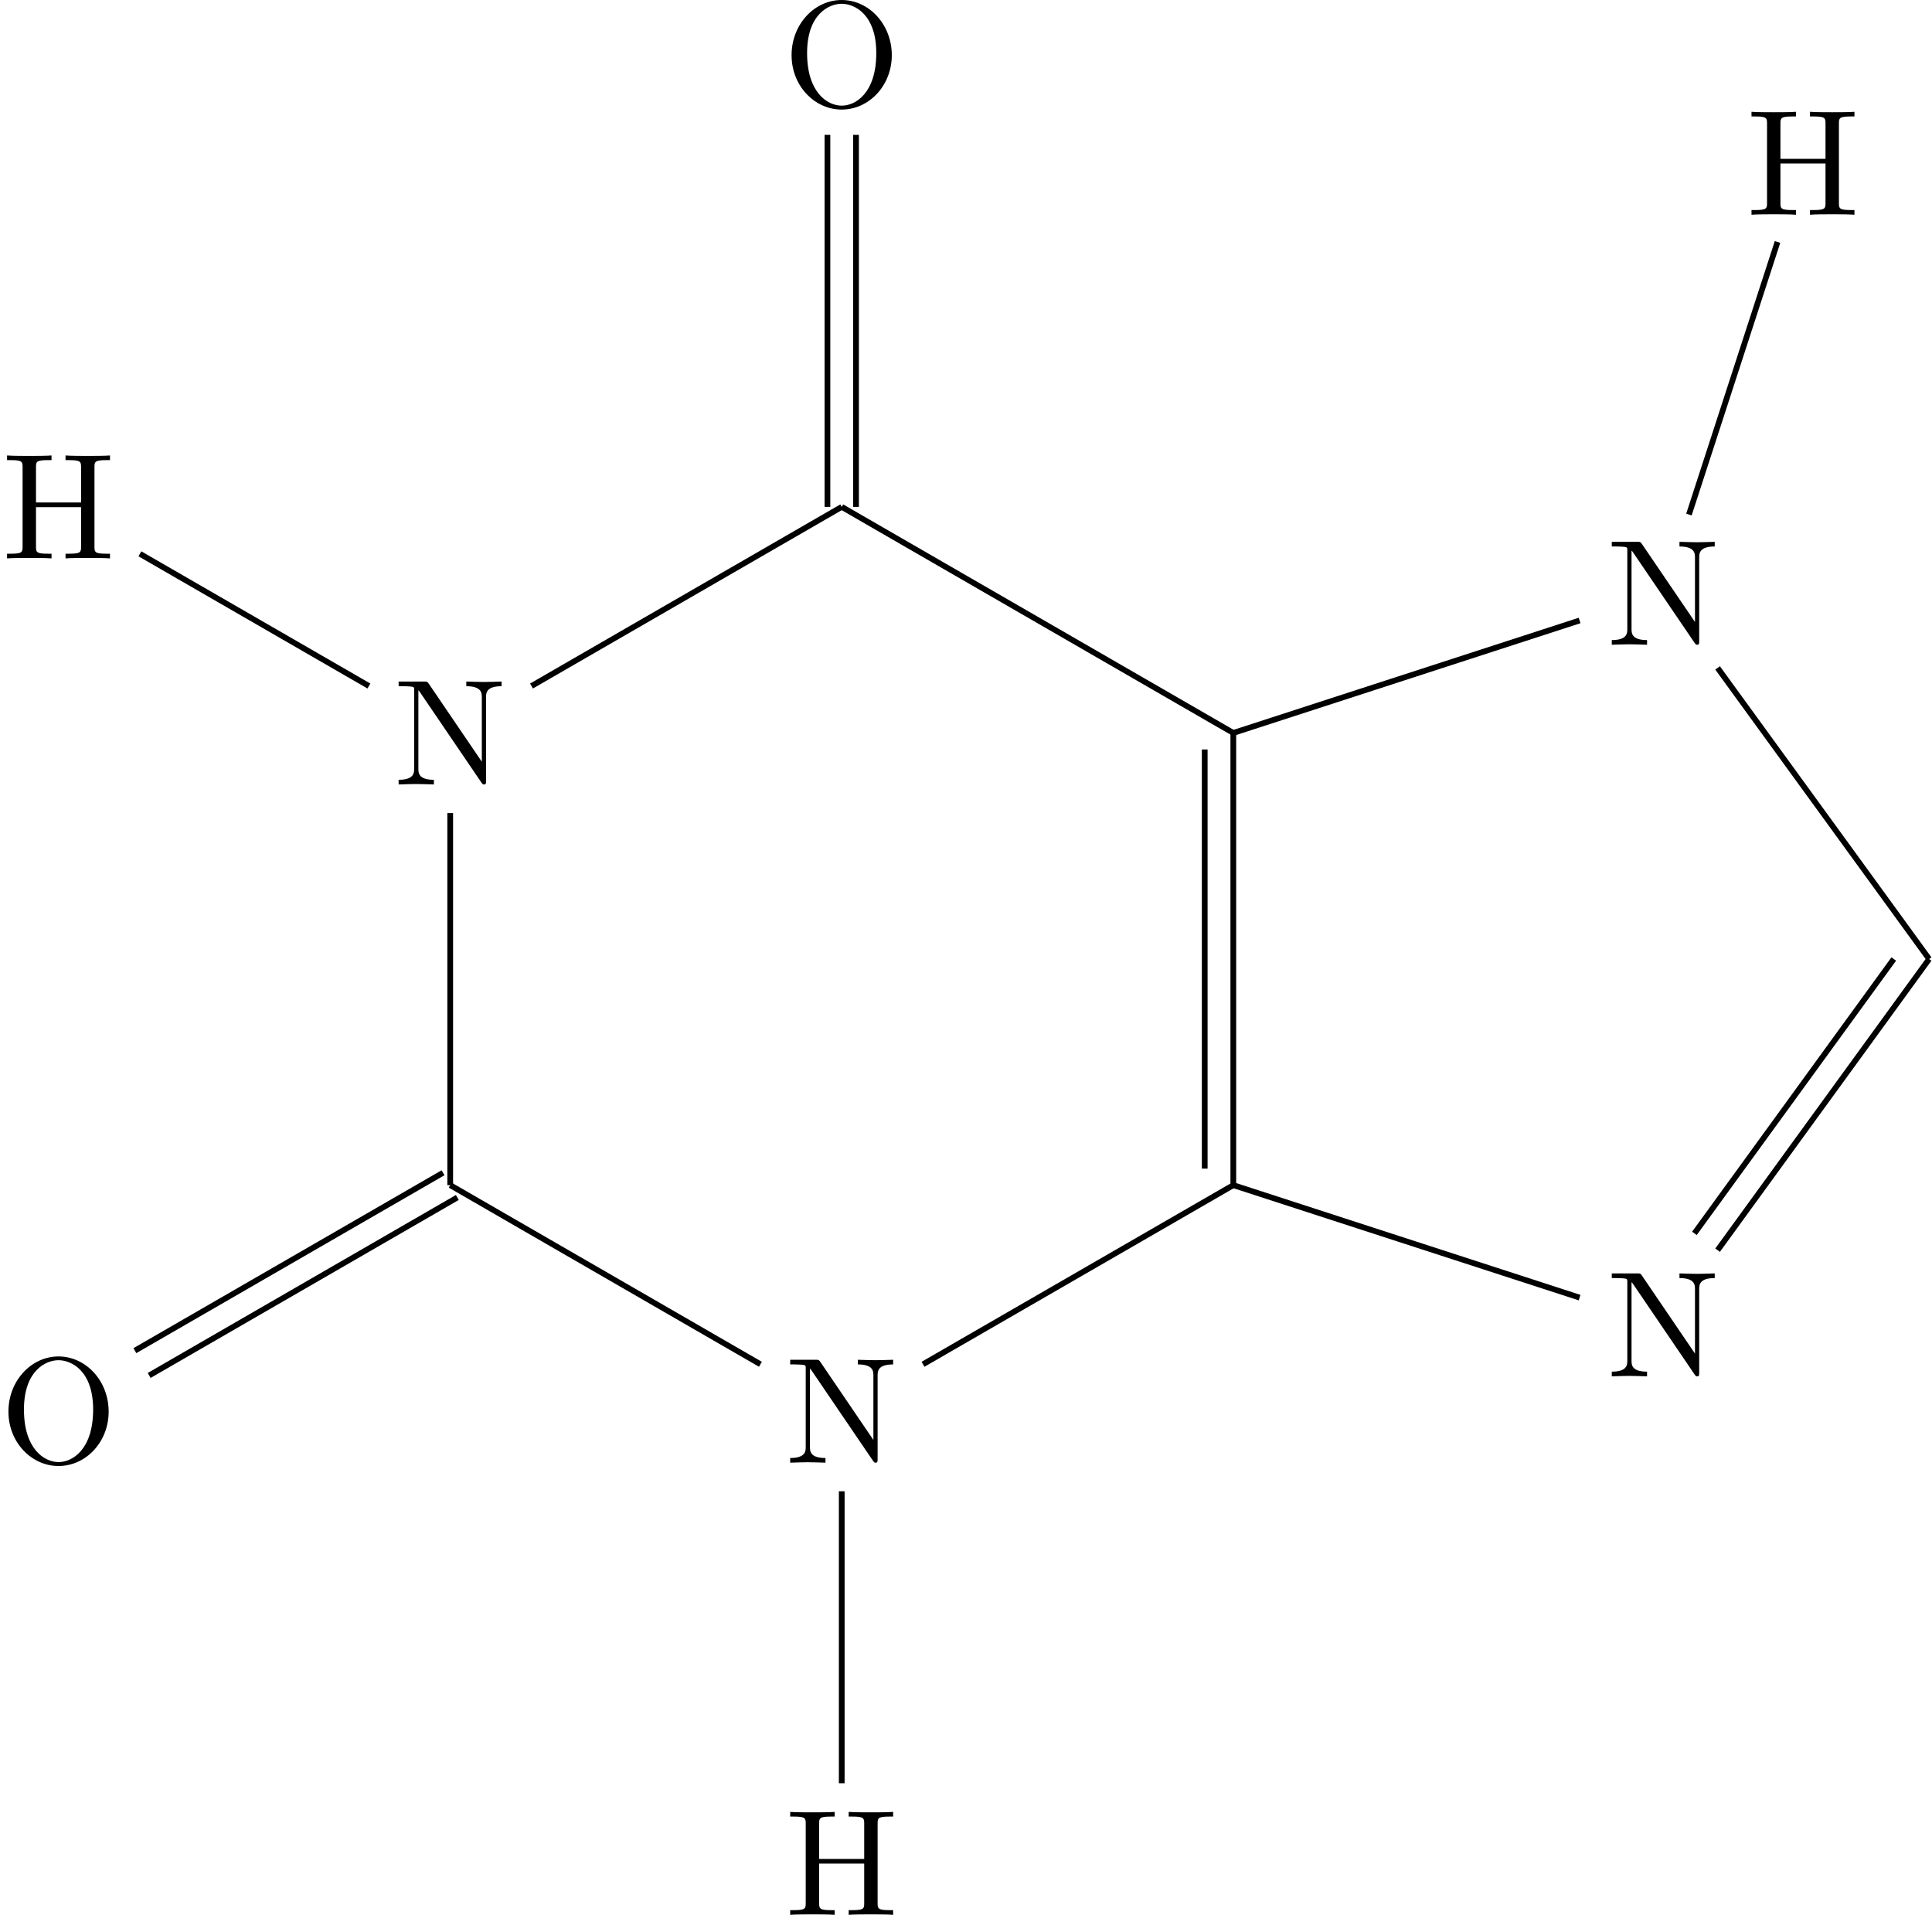
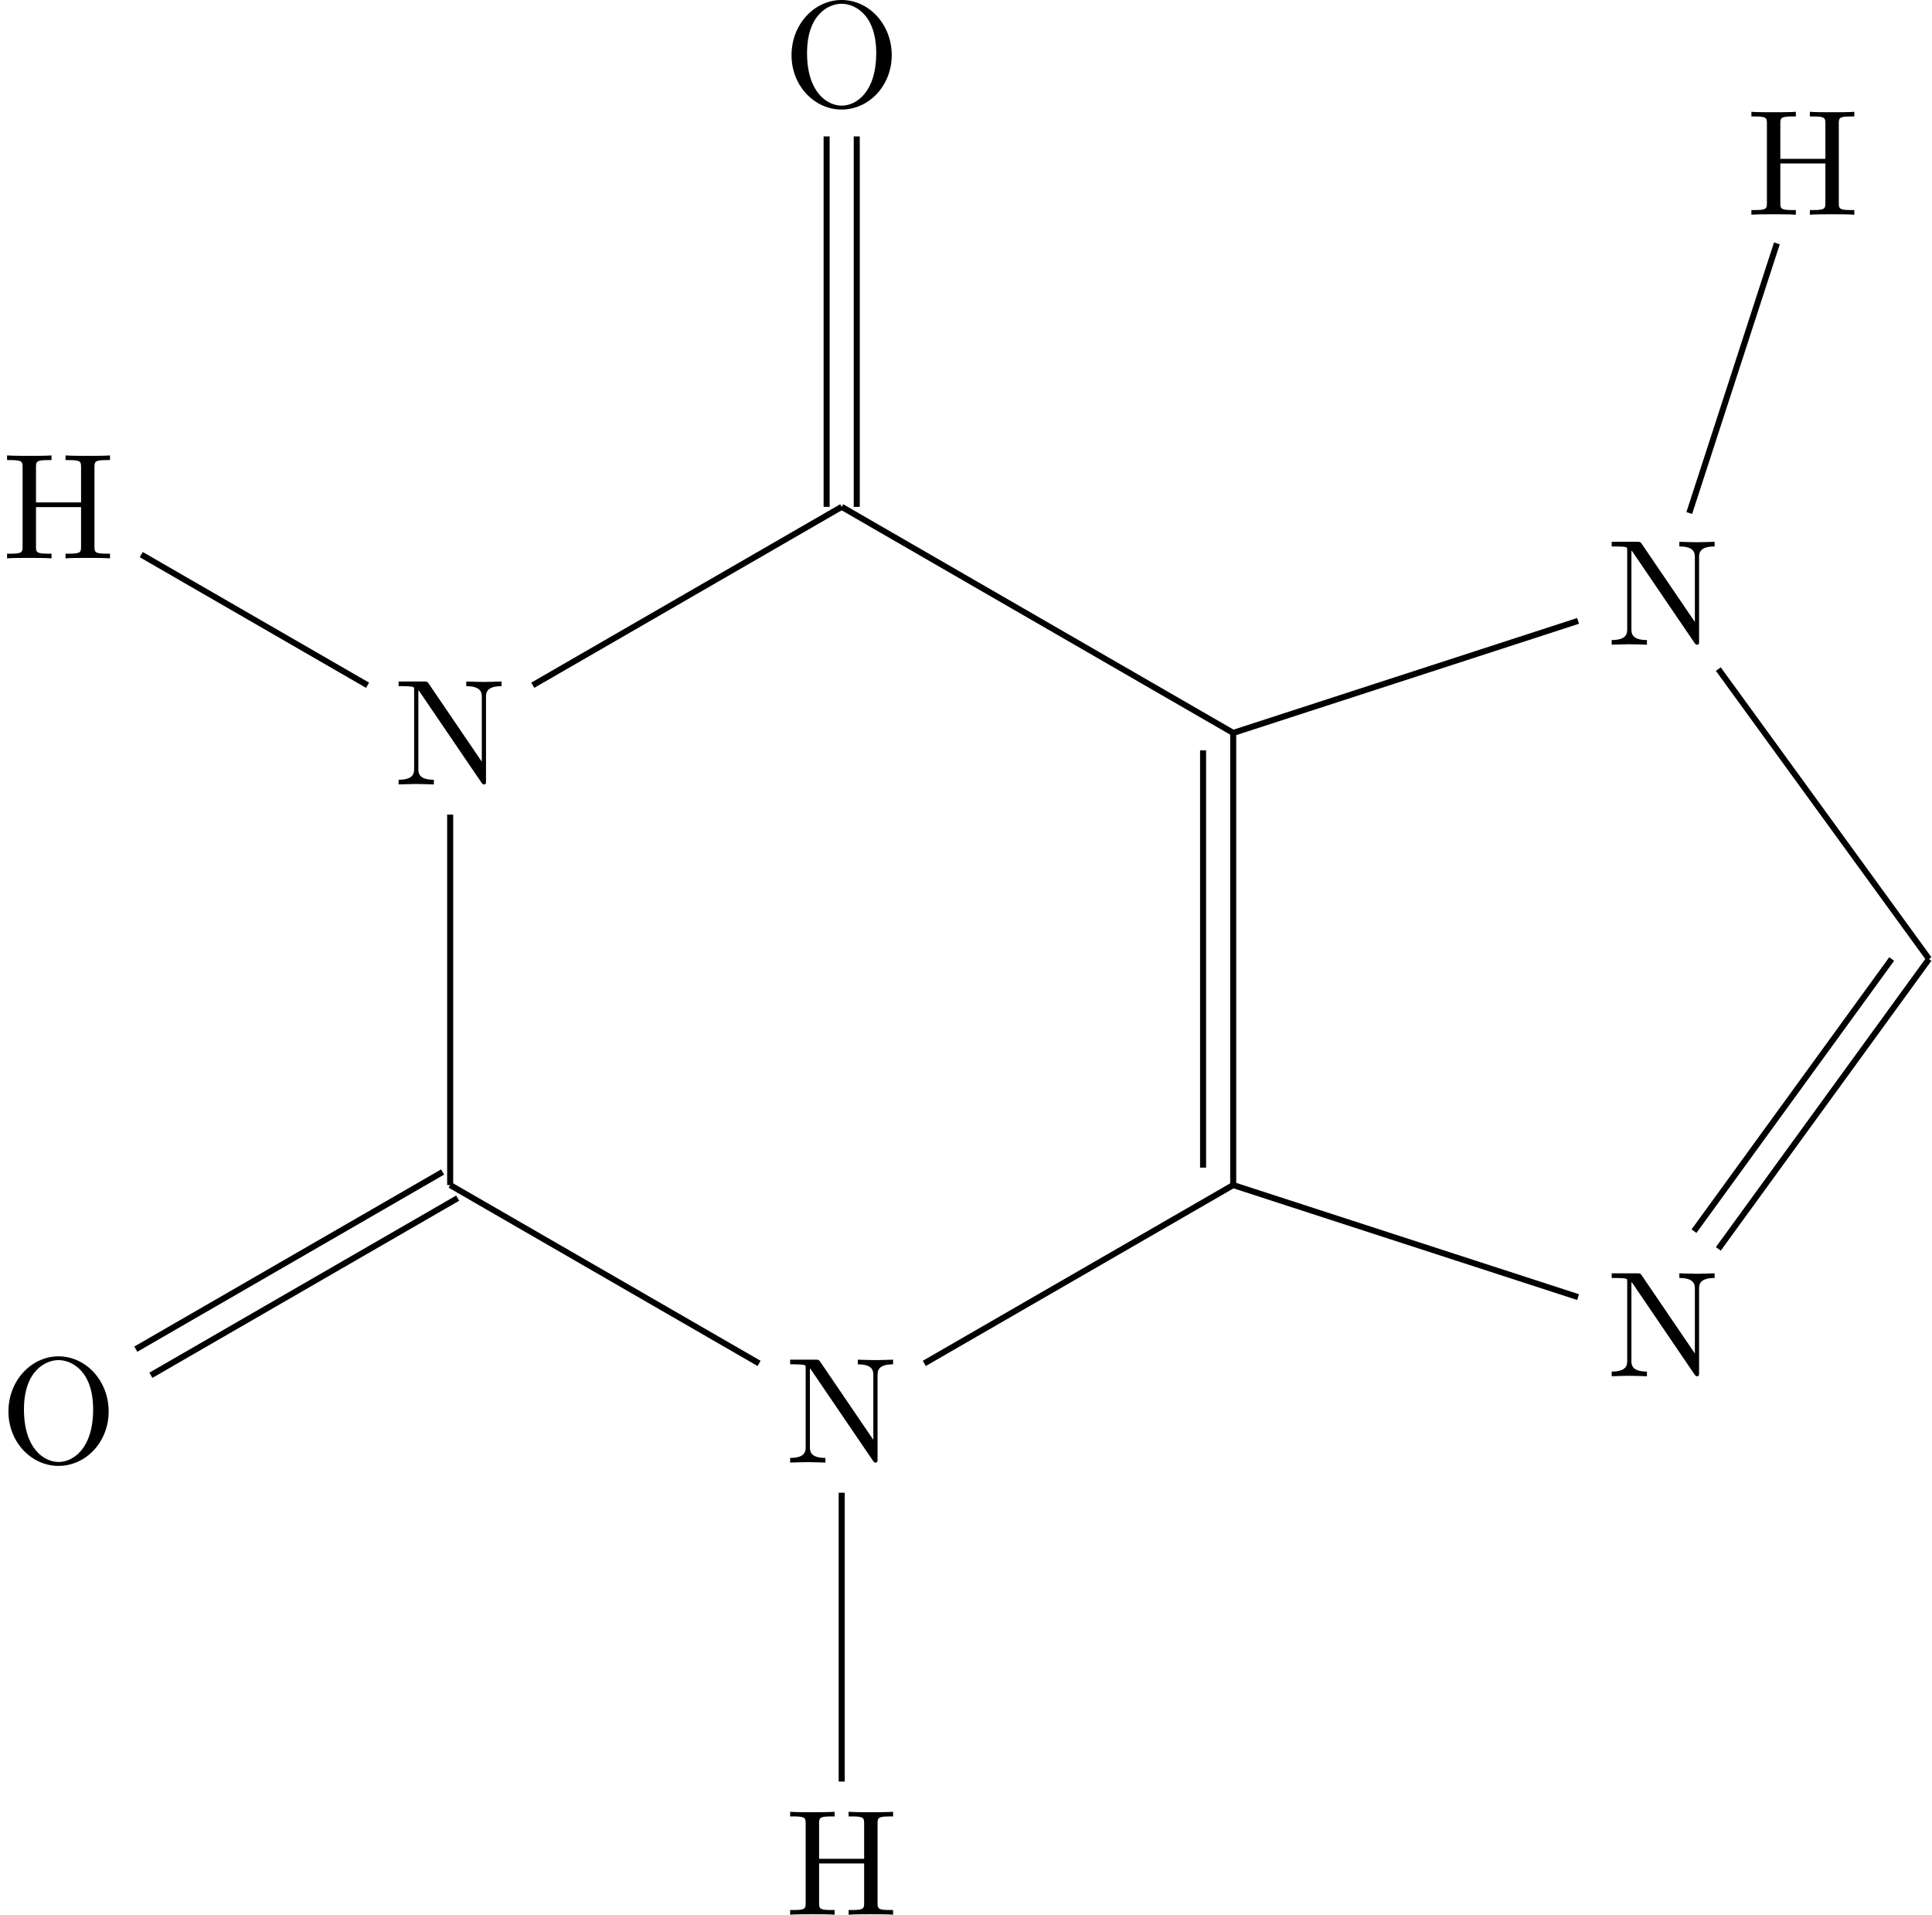
- <svg xmlns="http://www.w3.org/2000/svg" xmlns:xlink="http://www.w3.org/1999/xlink" version="1.1" width="188.44pt" height="186.765pt" viewBox="20.921 229.396 188.44 186.765">
+ <svg xmlns="http://www.w3.org/2000/svg" xmlns:xlink="http://www.w3.org/1999/xlink" version="1.1" width="178.809pt" height="177.207pt" viewBox="20.921 192.097 178.809 177.207">
  <defs>
-     <path id="g0-72" d="M6.436-6.352C6.436-6.73 6.457-6.846 7.266-6.846H7.518V-7.171C7.15-7.14 6.373-7.14 5.974-7.14S4.788-7.14 4.42-7.171V-6.846H4.672C5.481-6.846 5.502-6.73 5.502-6.352V-3.895H2.362V-6.352C2.362-6.73 2.383-6.846 3.192-6.846H3.444V-7.171C3.076-7.14 2.299-7.14 1.9-7.14S.714-7.14 .346-7.171V-6.846H.599C1.407-6.846 1.428-6.73 1.428-6.352V-.819C1.428-.441 1.407-.326 .599-.326H.346V0C.714-.032 1.491-.032 1.89-.032S3.076-.032 3.444 0V-.326H3.192C2.383-.326 2.362-.441 2.362-.819V-3.57H5.502V-.819C5.502-.441 5.481-.326 4.672-.326H4.42V0C4.788-.032 5.565-.032 5.964-.032S7.15-.032 7.518 0V-.326H7.266C6.457-.326 6.436-.441 6.436-.819V-6.352Z" />
-     <path id="g0-78" d="M2.436-7.035C2.341-7.161 2.331-7.171 2.131-7.171H.346V-6.846H.651C.808-6.846 1.018-6.835 1.176-6.825C1.417-6.793 1.428-6.783 1.428-6.583V-1.102C1.428-.819 1.428-.326 .346-.326V0C.714-.011 1.228-.032 1.575-.032S2.436-.011 2.803 0V-.326C1.722-.326 1.722-.819 1.722-1.102V-6.562C1.774-6.51 1.785-6.499 1.827-6.436L6.111-.137C6.205-.011 6.216 0 6.289 0C6.436 0 6.436-.073 6.436-.273V-6.069C6.436-6.352 6.436-6.846 7.518-6.846V-7.171C7.15-7.161 6.636-7.14 6.289-7.14S5.428-7.161 5.061-7.171V-6.846C6.142-6.846 6.142-6.352 6.142-6.069V-1.585L2.436-7.035Z" />
-     <path id="g0-79" d="M7.57-3.559C7.57-5.701 5.985-7.402 4.074-7.402C2.194-7.402 .588-5.722 .588-3.559C.588-1.407 2.205 .231 4.074 .231C5.985 .231 7.57-1.438 7.57-3.559ZM4.084-.042C3.076-.042 1.669-.966 1.669-3.706C1.669-6.426 3.202-7.14 4.074-7.14C4.987-7.14 6.489-6.394 6.489-3.706C6.489-.924 5.05-.042 4.084-.042Z" />
+     <path id="g0-72" d="M6.107-6.027C6.107-6.386 6.127-6.496 6.894-6.496H7.133V-6.804C6.785-6.775 6.047-6.775 5.669-6.775S4.543-6.775 4.194-6.804V-6.496H4.433C5.2-6.496 5.22-6.386 5.22-6.027V-3.696H2.242V-6.027C2.242-6.386 2.262-6.496 3.029-6.496H3.268V-6.804C2.919-6.775 2.182-6.775 1.803-6.775S.677-6.775 .329-6.804V-6.496H.568C1.335-6.496 1.355-6.386 1.355-6.027V-.777C1.355-.418 1.335-.309 .568-.309H.329V0C.677-.03 1.415-.03 1.793-.03S2.919-.03 3.268 0V-.309H3.029C2.262-.309 2.242-.418 2.242-.777V-3.387H5.22V-.777C5.22-.418 5.2-.309 4.433-.309H4.194V0C4.543-.03 5.28-.03 5.659-.03S6.785-.03 7.133 0V-.309H6.894C6.127-.309 6.107-.418 6.107-.777V-6.027Z" />
+     <path id="g0-78" d="M2.311-6.675C2.222-6.795 2.212-6.804 2.022-6.804H.329V-6.496H.618C.767-6.496 .966-6.486 1.116-6.476C1.345-6.446 1.355-6.436 1.355-6.247V-1.046C1.355-.777 1.355-.309 .329-.309V0C.677-.01 1.166-.03 1.494-.03S2.311-.01 2.66 0V-.309C1.634-.309 1.634-.777 1.634-1.046V-6.227C1.684-6.177 1.694-6.167 1.733-6.107L5.798-.13C5.888-.01 5.898 0 5.968 0C6.107 0 6.107-.07 6.107-.259V-5.758C6.107-6.027 6.107-6.496 7.133-6.496V-6.804C6.785-6.795 6.296-6.775 5.968-6.775S5.151-6.795 4.802-6.804V-6.496C5.828-6.496 5.828-6.027 5.828-5.758V-1.504L2.311-6.675Z" />
+     <path id="g0-79" d="M7.183-3.377C7.183-5.41 5.679-7.024 3.866-7.024C2.082-7.024 .558-5.43 .558-3.377C.558-1.335 2.092 .219 3.866 .219C5.679 .219 7.183-1.365 7.183-3.377ZM3.875-.04C2.919-.04 1.584-.917 1.584-3.517C1.584-6.097 3.039-6.775 3.866-6.775C4.732-6.775 6.157-6.067 6.157-3.517C6.157-.877 4.792-.04 3.875-.04Z" />
  </defs>
  <g id="page1" transform="matrix(1.4 0 0 1.4 0 0)">
-     <g transform="matrix(1 0 0 1 -31.3636 19.338)">
-       <use x="46.307" y="246.42" xlink:href="#g0-79" />
+     <g transform="matrix(1 0 0 1 -29.7585 18.348)">
+       <use x="44.702" y="215.553" xlink:href="#g0-79" />
    </g>
-     <path d="M46.805 247.281L25.336 259.68" stroke="#000" fill="none" stroke-width=".399" stroke-miterlimit="10" />
-     <path d="M45.809 245.559L24.34 257.953" stroke="#000" fill="none" stroke-width=".399" stroke-miterlimit="10" />
-     <g transform="matrix(1 0 0 1 23.3426 19.338)">
-       <use x="46.307" y="246.42" xlink:href="#g0-78" />
+     <path d="M45.199 216.418L24.918 228.129" stroke="#000" fill="none" stroke-width=".399" stroke-miterlimit="10" />
+     <path d="M44.203 214.691L23.922 226.402" stroke="#000" fill="none" stroke-width=".399" stroke-miterlimit="10" />
+     <g transform="matrix(1 0 0 1 22.1481 18.348)">
+       <use x="44.702" y="215.553" xlink:href="#g0-78" />
    </g>
-     <path d="M46.309 246.422L67.922 258.902" stroke="#000" fill="none" stroke-width=".399" stroke-miterlimit="10" />
-     <g transform="matrix(1 0 0 1 23.3426 50.838)">
-       <use x="46.307" y="246.42" xlink:href="#g0-72" />
+     <path d="M44.703 215.555L65.125 227.344" stroke="#000" fill="none" stroke-width=".399" stroke-miterlimit="10" />
+     <g transform="matrix(1 0 0 1 22.1481 48.236)">
+       <use x="44.702" y="215.553" xlink:href="#g0-72" />
    </g>
-     <path d="M73.586 267.75V288.09" stroke="#000" fill="none" stroke-width=".399" stroke-miterlimit="10" />
-     <path d="M79.25 258.902L100.867 246.422" stroke="#000" fill="none" stroke-width=".399" stroke-miterlimit="10" />
-     <g transform="matrix(1 0 0 1 80.5818 13.322)">
-       <use x="46.307" y="246.42" xlink:href="#g0-78" />
+     <path d="M70.586 235.894V254.988" stroke="#000" fill="none" stroke-width=".399" stroke-miterlimit="10" />
+     <path d="M76.047 227.344L96.469 215.555" stroke="#000" fill="none" stroke-width=".399" stroke-miterlimit="10" />
+     <g transform="matrix(1 0 0 1 76.4579 12.64)">
+       <use x="44.702" y="215.553" xlink:href="#g0-78" />
    </g>
-     <path d="M100.867 246.422L124.992 254.258" stroke="#000" fill="none" stroke-width=".399" stroke-miterlimit="10" />
-     <path d="M134.606 250.953L149.344 230.668" stroke="#000" fill="none" stroke-width=".399" stroke-miterlimit="10" />
-     <path d="M132.992 249.781L146.879 230.668" stroke="#000" fill="none" stroke-width=".399" stroke-miterlimit="10" />
-     <g transform="matrix(1 0 0 1 80.5818 -37.647)">
-       <use x="46.307" y="246.42" xlink:href="#g0-78" />
+     <path d="M96.469 215.555L119.266 222.961" stroke="#000" fill="none" stroke-width=".399" stroke-miterlimit="10" />
+     <path d="M128.539 219.773L142.465 200.609" stroke="#000" fill="none" stroke-width=".399" stroke-miterlimit="10" />
+     <path d="M126.93 218.602L140 200.609" stroke="#000" fill="none" stroke-width=".399" stroke-miterlimit="10" />
+     <g transform="matrix(1 0 0 1 76.4579 -35.72)">
+       <use x="44.702" y="215.553" xlink:href="#g0-78" />
    </g>
-     <path d="M149.344 230.668L134.606 210.387" stroke="#000" fill="none" stroke-width=".399" stroke-miterlimit="10" />
-     <g transform="matrix(1 0 0 1 90.3158 -67.606)">
-       <use x="46.307" y="246.42" xlink:href="#g0-72" />
+     <path d="M142.465 200.609L128.539 181.445" stroke="#000" fill="none" stroke-width=".399" stroke-miterlimit="10" />
+     <g transform="matrix(1 0 0 1 85.6939 -64.146)">
+       <use x="44.702" y="215.553" xlink:href="#g0-72" />
    </g>
-     <path d="M132.609 199.703L138.781 180.711" stroke="#000" fill="none" stroke-width=".399" stroke-miterlimit="10" />
-     <path d="M124.992 207.082L100.867 214.918" stroke="#000" fill="none" stroke-width=".399" stroke-miterlimit="10" />
-     <path d="M100.867 246.422V214.918" stroke="#000" fill="none" stroke-width=".399" stroke-miterlimit="10" />
-     <path d="M98.875 245.27V216.07" stroke="#000" fill="none" stroke-width=".399" stroke-miterlimit="10" />
-     <path d="M100.867 214.918L73.586 199.168" stroke="#000" fill="none" stroke-width=".399" stroke-miterlimit="10" />
-     <g transform="matrix(1 0 0 1 23.1968 -75.163)">
-       <use x="46.307" y="246.42" xlink:href="#g0-79" />
+     <path d="M126.617 171.129L132.41 153.301" stroke="#000" fill="none" stroke-width=".399" stroke-miterlimit="10" />
+     <path d="M119.266 178.258L96.469 185.664" stroke="#000" fill="none" stroke-width=".399" stroke-miterlimit="10" />
+     <path d="M96.469 215.555V185.664" stroke="#000" fill="none" stroke-width=".399" stroke-miterlimit="10" />
+     <path d="M94.477 214.402V186.816" stroke="#000" fill="none" stroke-width=".399" stroke-miterlimit="10" />
+     <path d="M96.469 185.664L70.586 170.719" stroke="#000" fill="none" stroke-width=".399" stroke-miterlimit="10" />
+     <g transform="matrix(1 0 0 1 22.0097 -71.317)">
+       <use x="44.702" y="215.553" xlink:href="#g0-79" />
    </g>
-     <path d="M72.59 199.168V173.25" stroke="#000" fill="none" stroke-width=".399" stroke-miterlimit="10" />
-     <path d="M74.582 199.168V173.25" stroke="#000" fill="none" stroke-width=".399" stroke-miterlimit="10" />
-     <g transform="matrix(1 0 0 1 -3.9375 -27.913)">
-       <use x="46.307" y="246.42" xlink:href="#g0-78" />
+     <path d="M69.59 170.719V146.231" stroke="#000" fill="none" stroke-width=".399" stroke-miterlimit="10" />
+     <path d="M71.582 170.719V146.231" stroke="#000" fill="none" stroke-width=".399" stroke-miterlimit="10" />
+     <g transform="matrix(1 0 0 1 -3.736 -26.484)">
+       <use x="44.702" y="215.553" xlink:href="#g0-78" />
    </g>
-     <path d="M73.586 199.168L51.973 211.648" stroke="#000" fill="none" stroke-width=".399" stroke-miterlimit="10" />
-     <g transform="matrix(1 0 0 1 -31.2178 -43.663)">
-       <use x="46.307" y="246.42" xlink:href="#g0-72" />
+     <path d="M70.586 170.719L50.164 182.512" stroke="#000" fill="none" stroke-width=".399" stroke-miterlimit="10" />
+     <g transform="matrix(1 0 0 1 -29.6201 -41.429)">
+       <use x="44.702" y="215.553" xlink:href="#g0-72" />
    </g>
-     <path d="M40.645 211.648L24.691 202.438" stroke="#000" fill="none" stroke-width=".399" stroke-miterlimit="10" />
-     <path d="M46.309 220.5V246.422" stroke="#000" fill="none" stroke-width=".399" stroke-miterlimit="10" />
+     <path d="M39.242 182.512L24.281 173.875" stroke="#000" fill="none" stroke-width=".399" stroke-miterlimit="10" />
+     <path d="M44.703 191.062V215.555" stroke="#000" fill="none" stroke-width=".399" stroke-miterlimit="10" />
  </g>
</svg>
